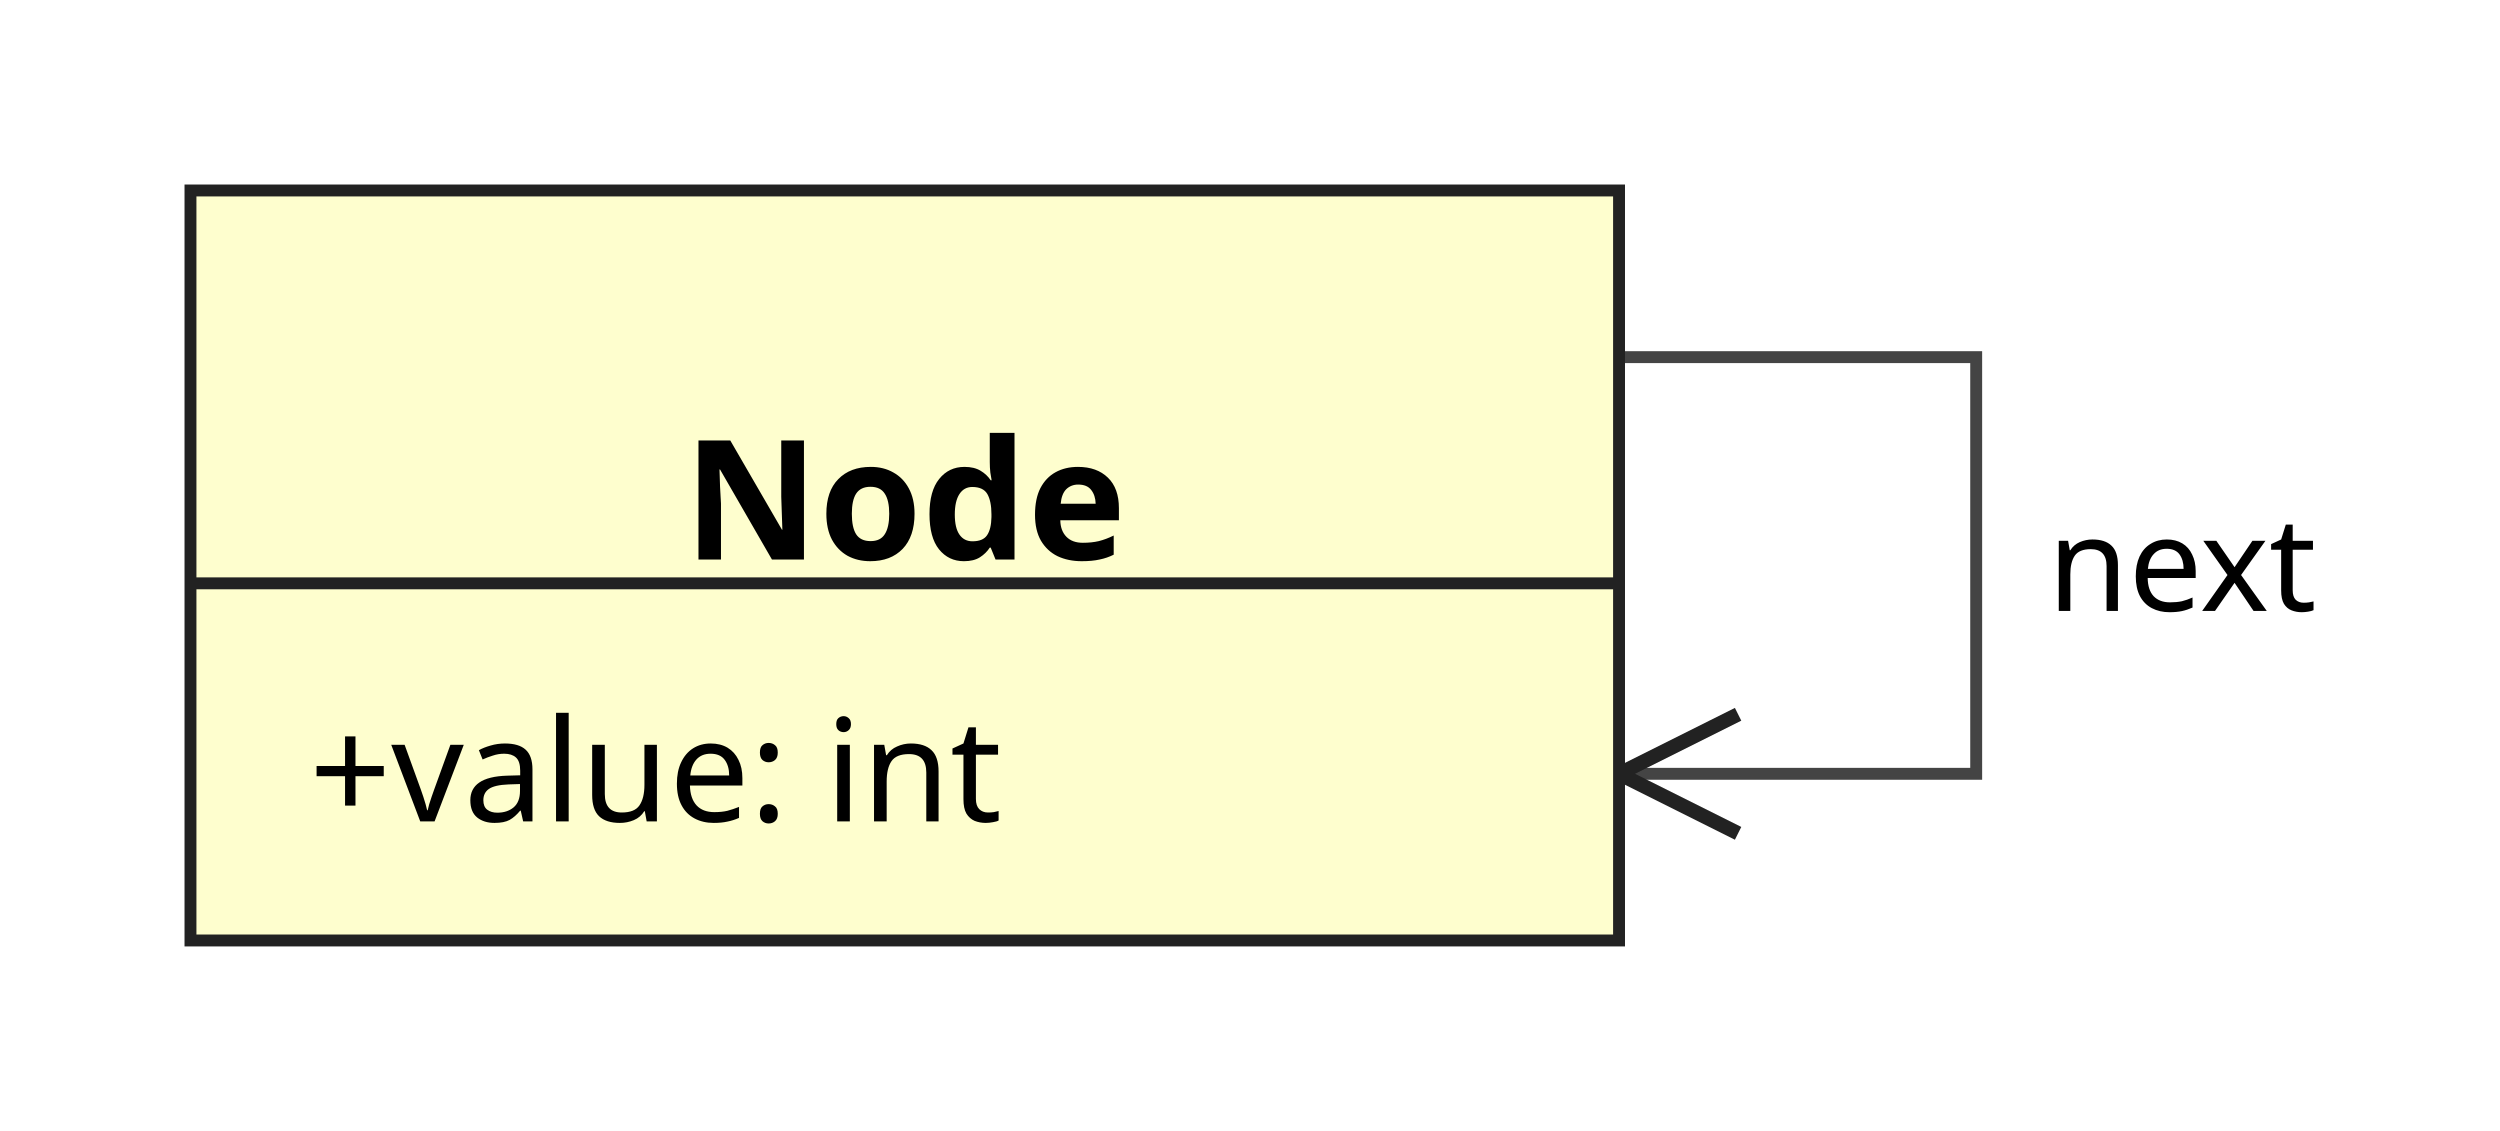
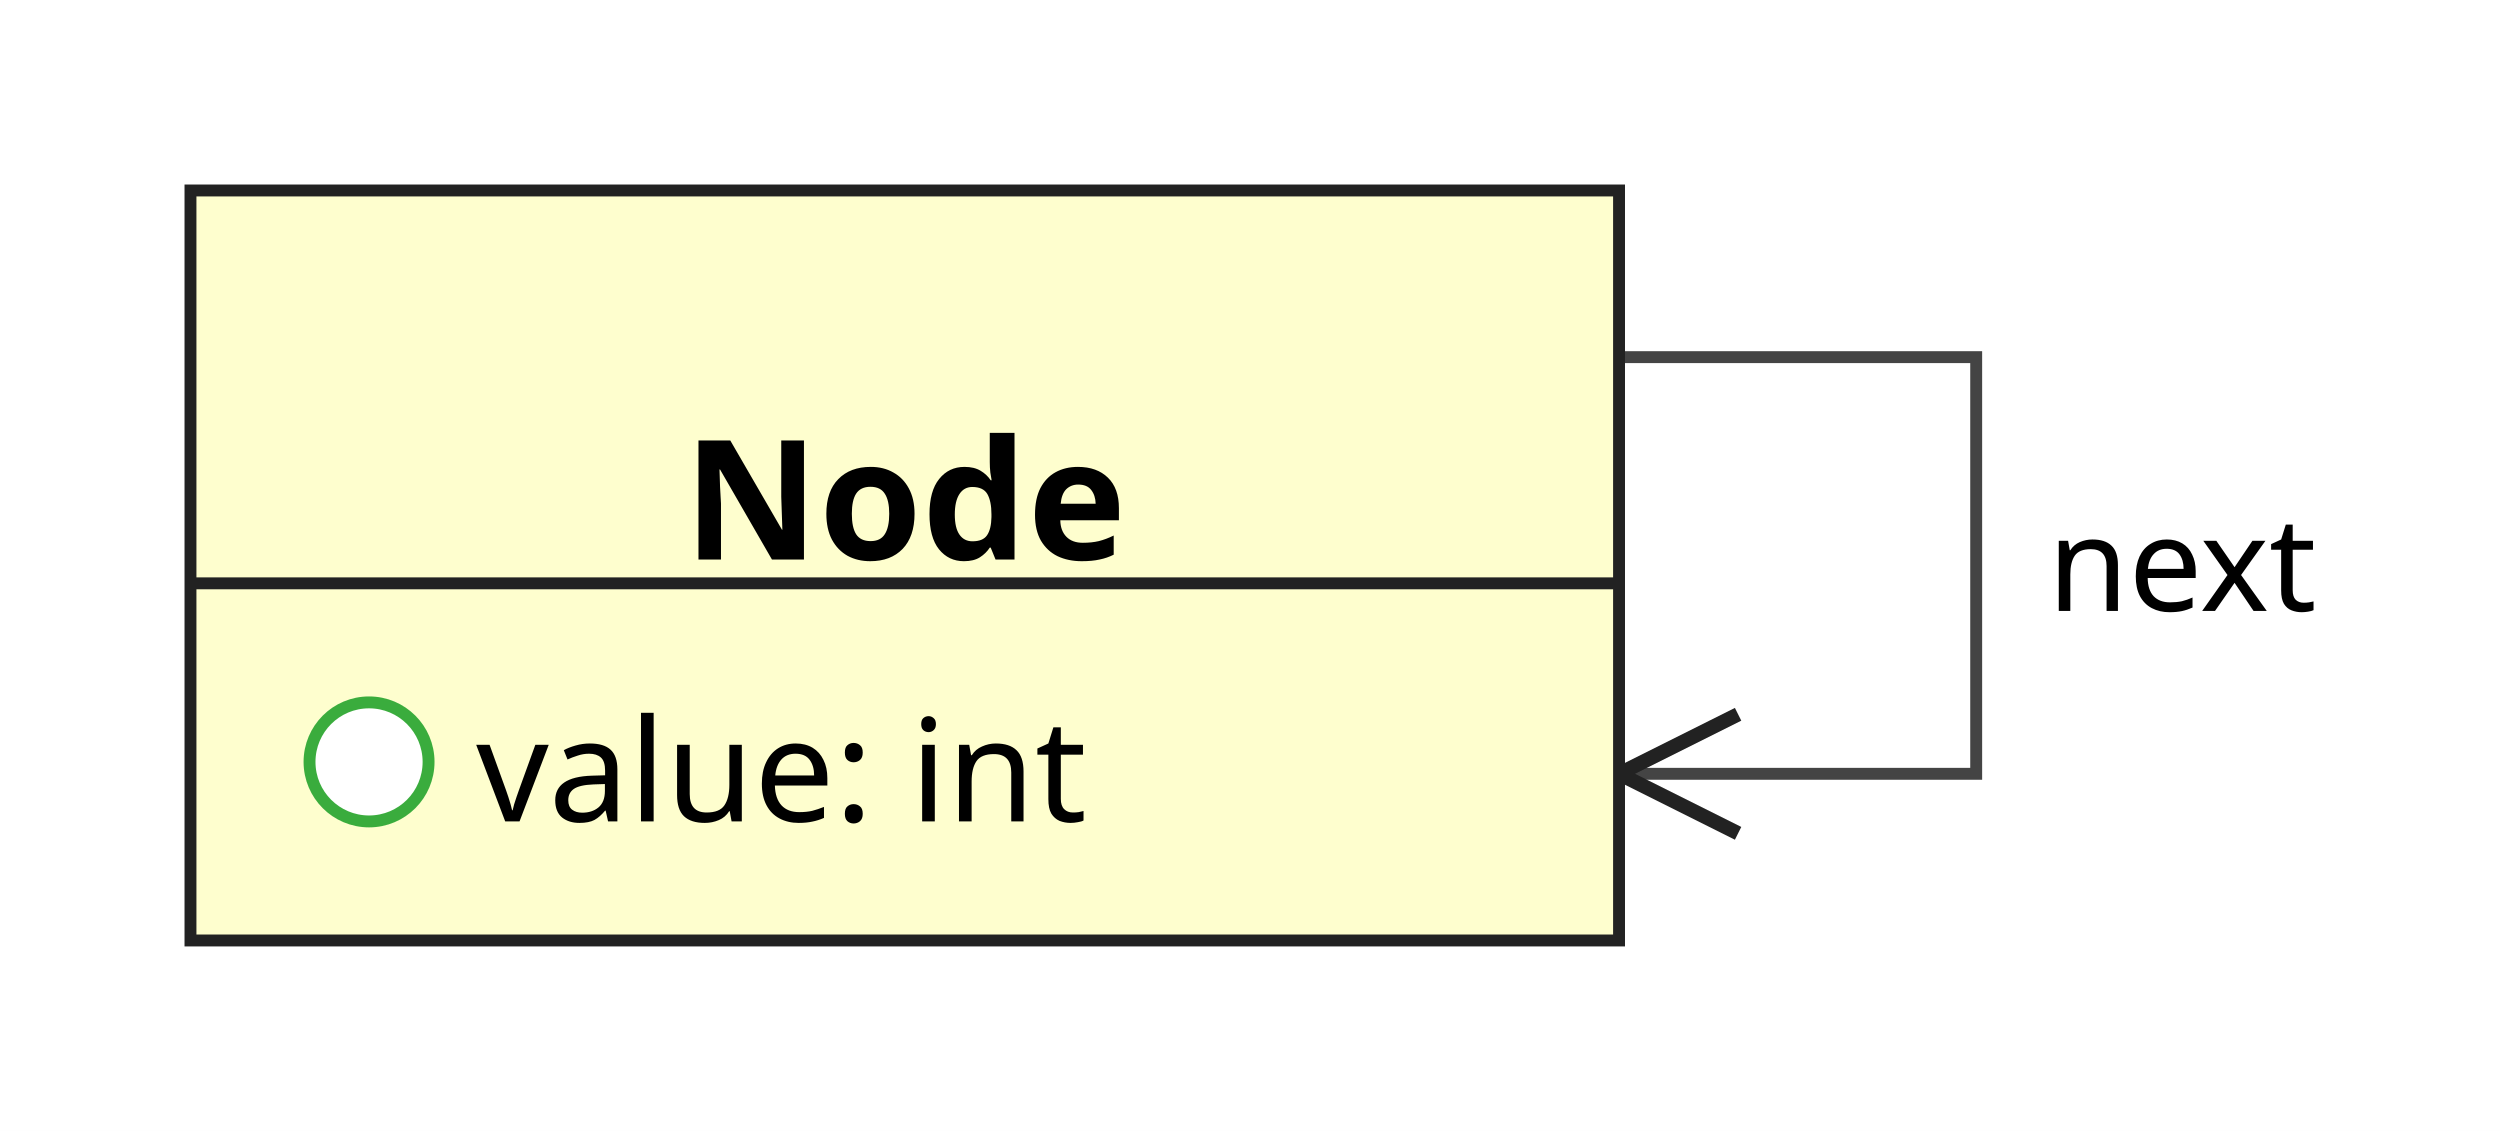
<svg xmlns="http://www.w3.org/2000/svg" width="210" height="95" viewBox="0 0 210 95">
  <rect x="0" y="0" width="210" height="95" fill="#fff" />
  <polyline points="136,30 166,30 166,65 136,65" fill="none" stroke="#444" stroke-width="1" />
  <polyline points="146,60 136,65 146,70" fill="none" stroke="#222" stroke-width="1.2" />
  <text x="172" y="47.5" text-anchor="start" dominant-baseline="middle" font-family="sans-serif" font-size="11" fill="#000">next</text>
  <rect x="16" y="16" width="120" height="63" fill="#fefece" stroke="#222" stroke-width="1" />
  <text x="76" y="47" text-anchor="middle" dominant-baseline="alphabetic" font-family="sans-serif" font-size="14" font-weight="bold" font-style="normal" fill="#000">Node</text>
  <line x1="16" y1="49" x2="136" y2="49" fill="none" stroke="#222" stroke-width="1" />
-   <text x="26" y="69" text-anchor="start" dominant-baseline="alphabetic" font-family="sans-serif" font-size="12" fill="#000">+value: int</text>
+   <circle cx="31" cy="64" r="5" fill="#fff" stroke="#3aac3d" stroke-width="1" />
+   <text x="40" y="69" text-anchor="start" dominant-baseline="alphabetic" font-family="sans-serif" font-size="12" fill="#000">value: int</text>
</svg>
